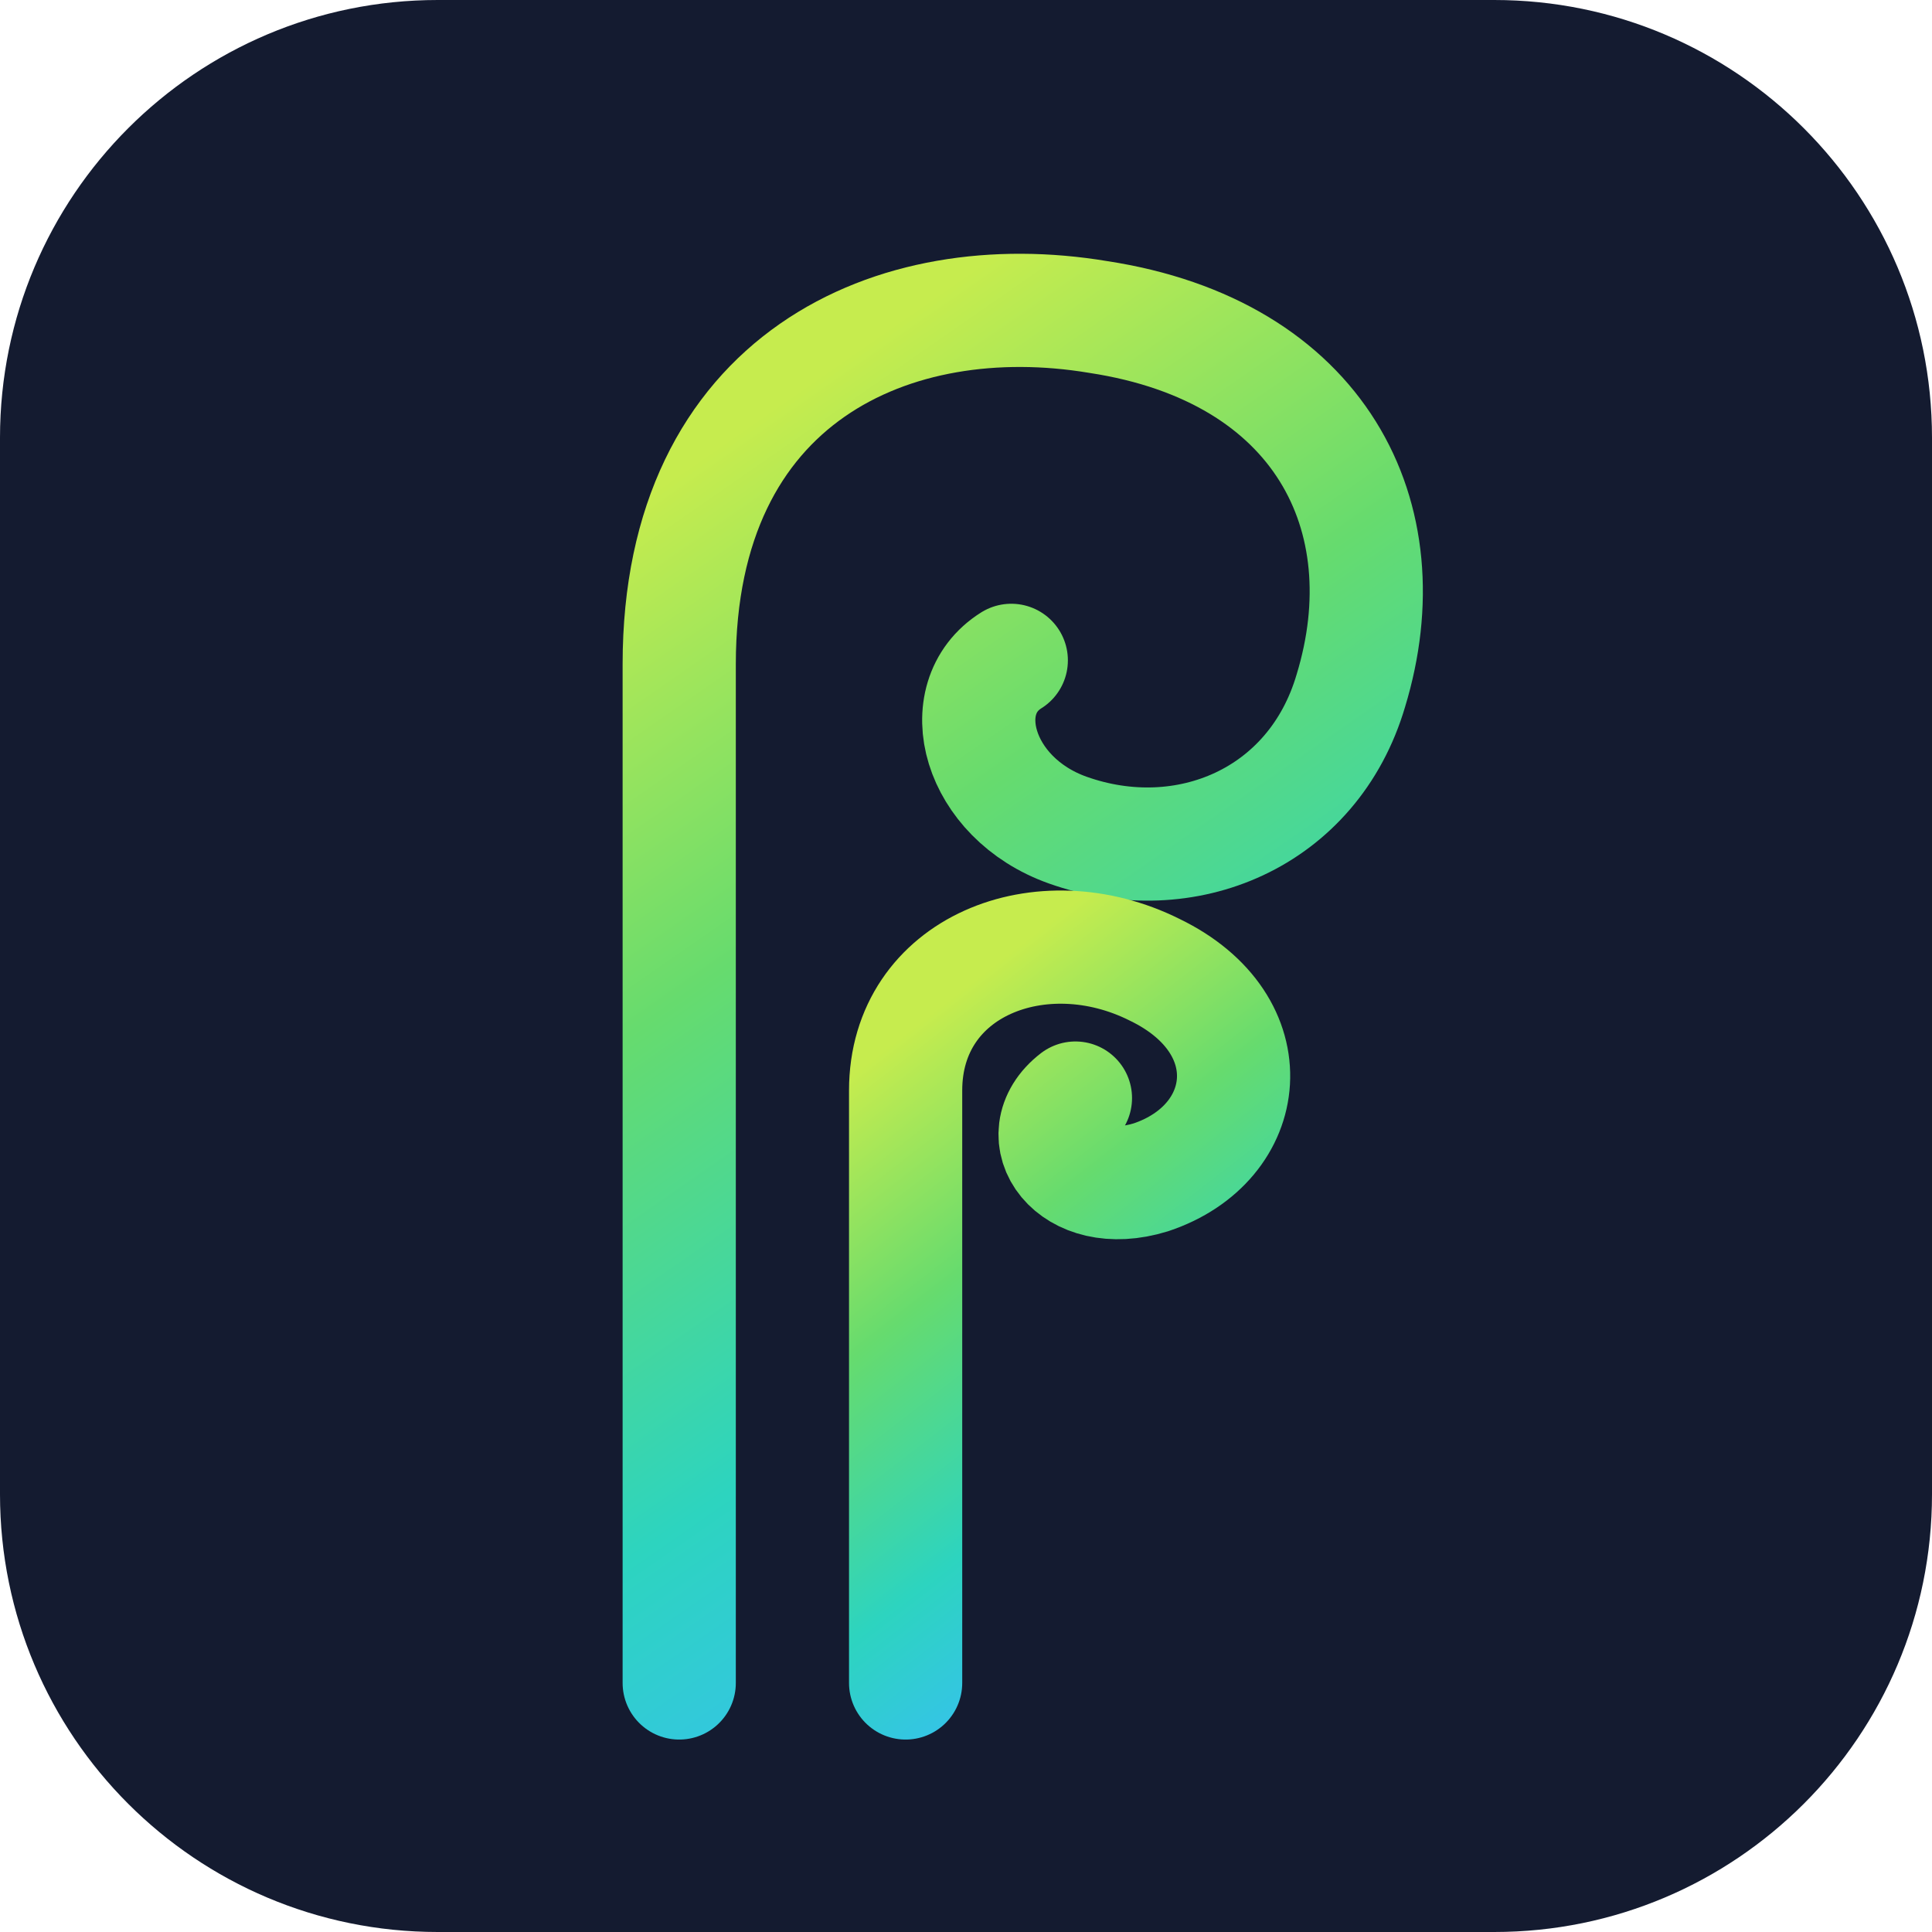
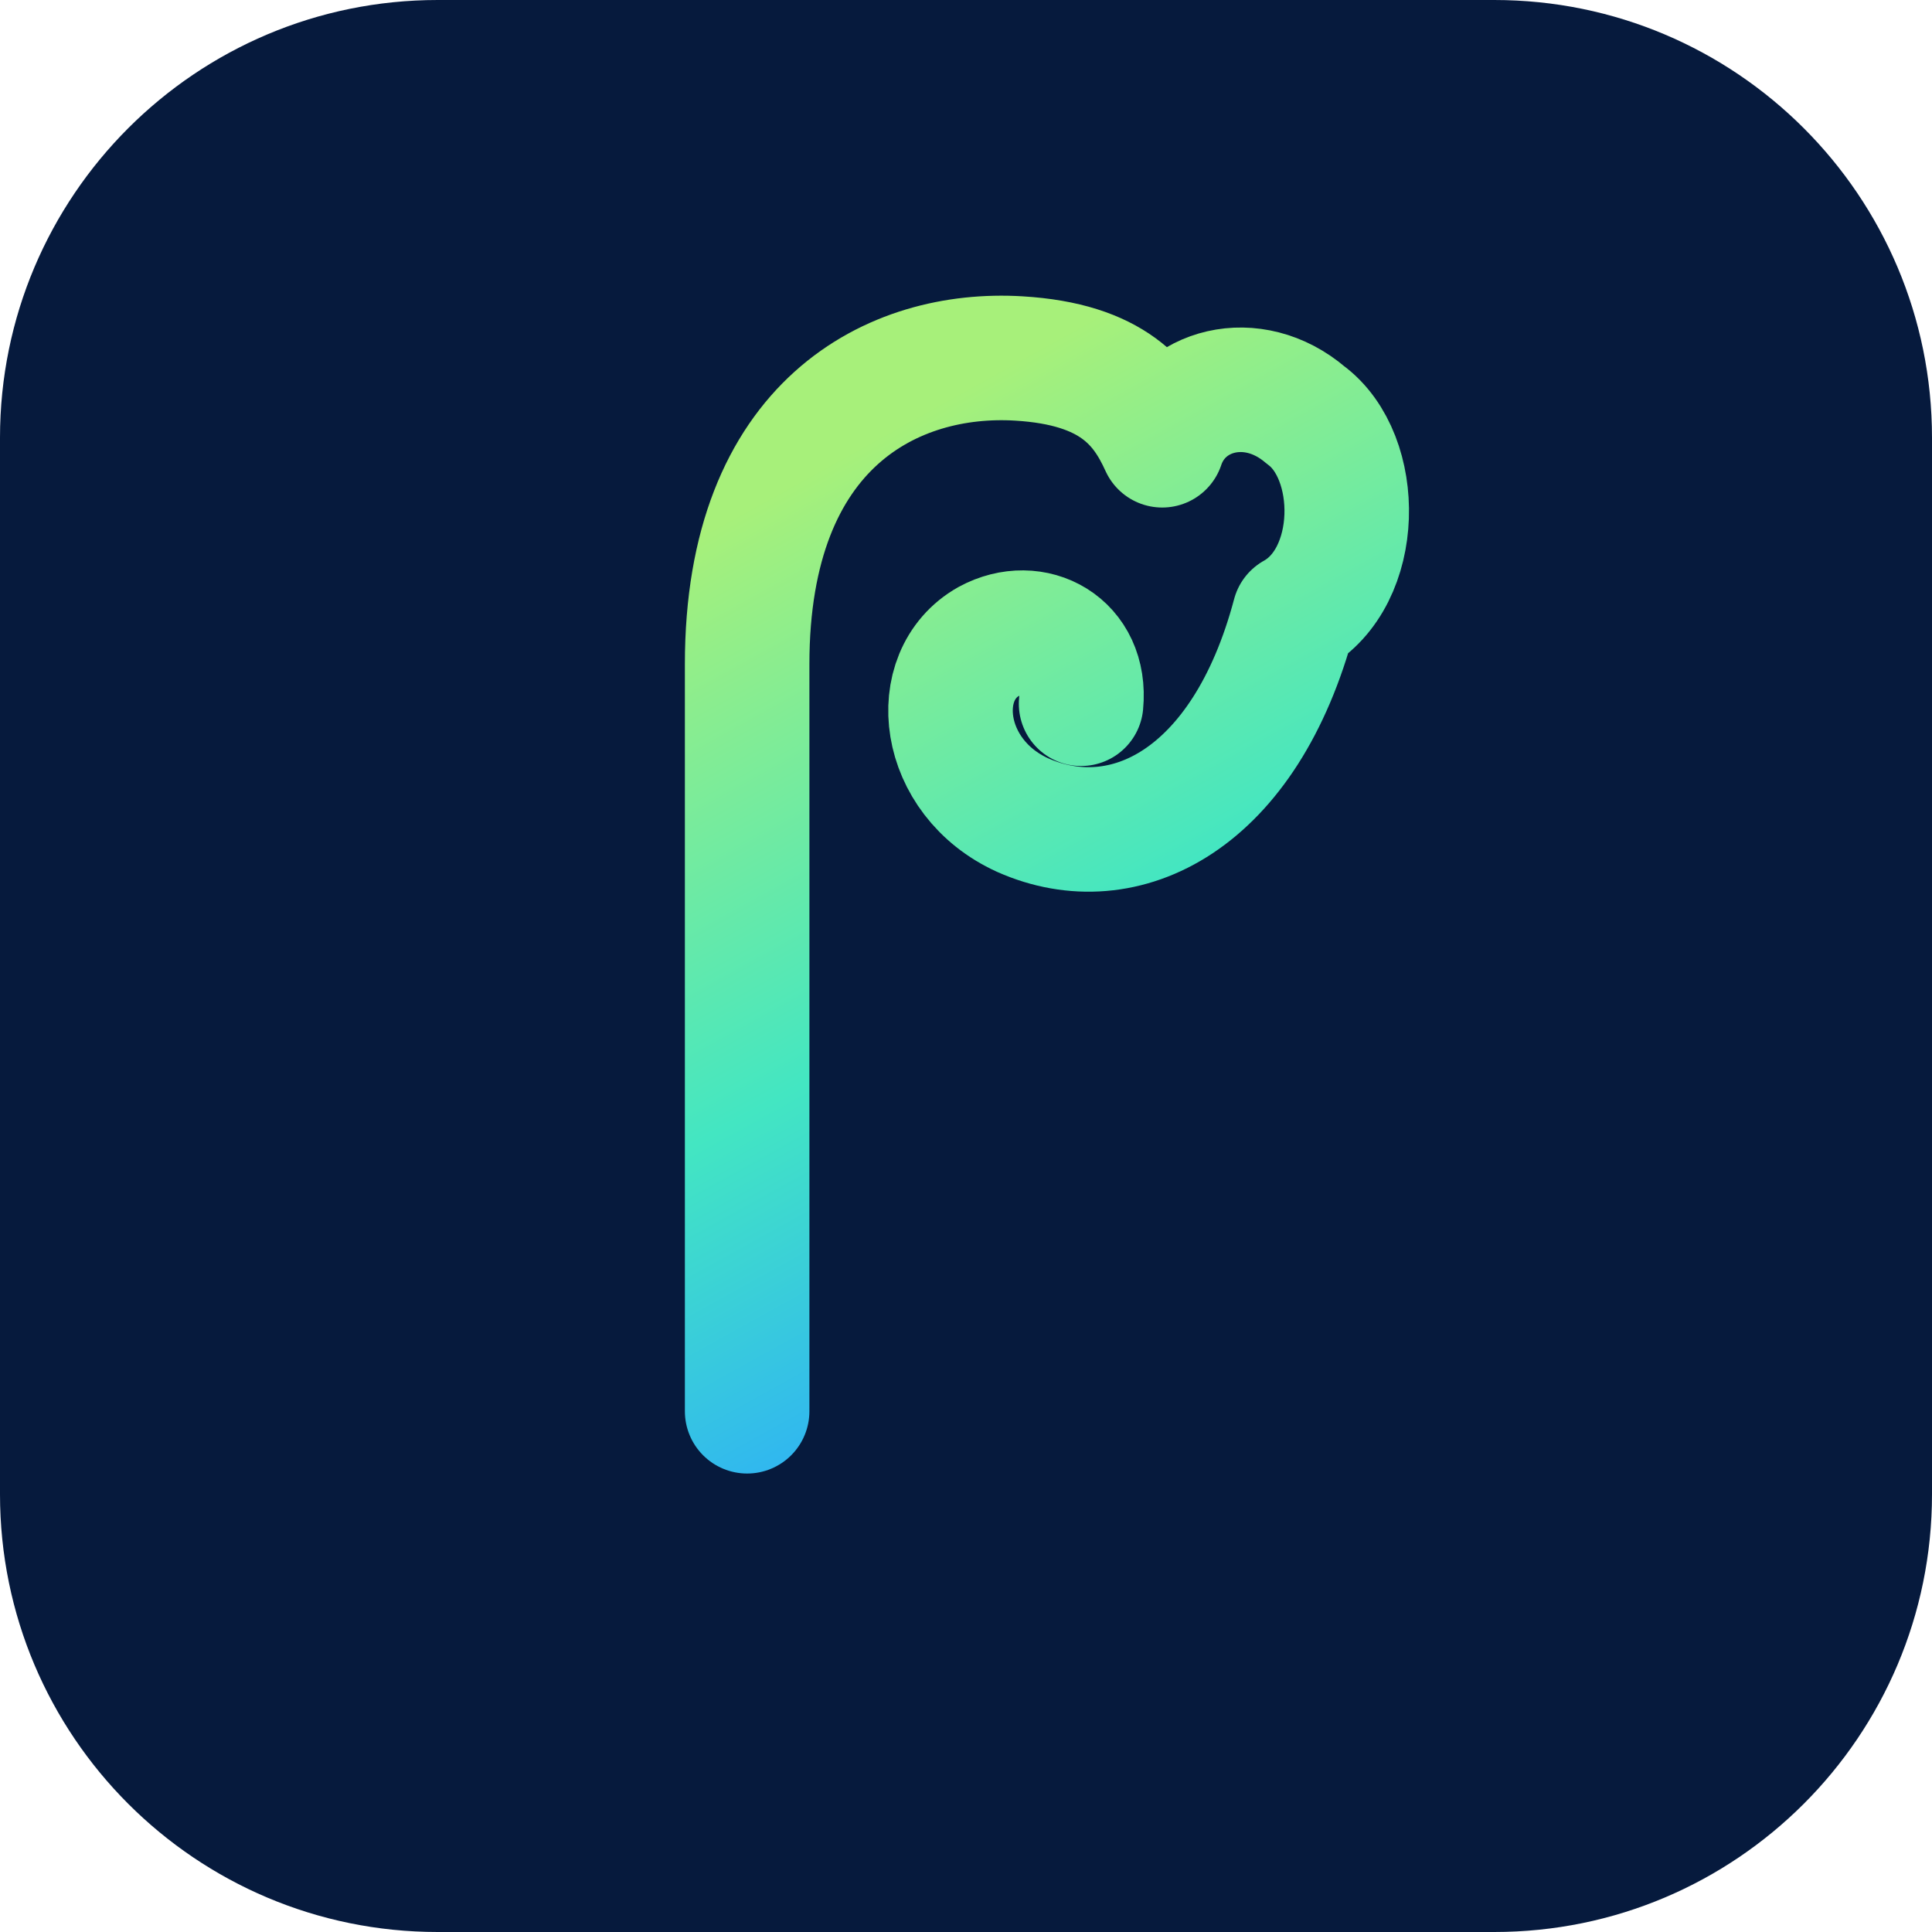
<svg xmlns="http://www.w3.org/2000/svg" viewBox="0 0 1024 1024" width="1024" height="1024" role="img" aria-label="Prefrontal">
  <defs>
-     <linearGradient id="pf-stroke" x1="0.28" y1="0.02" x2="0.62" y2="1">
-       <stop offset="0" stop-color="#c6ec4e" />
-       <stop offset="0.35" stop-color="#66db6e" />
-       <stop offset="0.7" stop-color="#2dd4bf" />
-       <stop offset="1" stop-color="#38bdf8" />
+     <linearGradient id="pf-stroke" x1="0.30" y1="0.05" x2="0.60" y2="1">
+       <stop offset="0" stop-color="#A7F07A" />
+       <stop offset="0.55" stop-color="#43E6C2" />
+       <stop offset="1" stop-color="#2AA7FF" />
    </linearGradient>
  </defs>
-   <rect x="0" y="0" width="1024" height="1024" rx="232" fill="#141b30" />
-   <g fill="none" stroke="url(#pf-stroke)" stroke-width="60" stroke-linecap="round" stroke-linejoin="round">
-     <path d="M 360 892              L 360 352              C 360 200 474 150 582 168              C 700 186 744 274 716 366              C 696 434 628 462 566 440              C 518 423 504 370 536 350" />
-     <path d="M 480 892              L 480 578              C 480 512 552 484 612 514              C 672 543 664 606 610 624              C 568 637 544 602 570 582" />
+   <rect x="0" y="0" width="1024" height="1024" rx="232" fill="#061A3D" />
+   <g fill="none" stroke="url(#pf-stroke)" stroke-width="66" stroke-linecap="round" stroke-linejoin="round">
+     <path d="M 396 748              L 396 352              C 396 224 474 186 540 190              C 590 193 606 214 616 236              C 626 206 664 196 692 220              C 722 242 722 306 686 326              C 660 424 596 456 542 432              C 498 412 492 358 524 340              C 548 327 576 342 573 373" />
  </g>
</svg>
